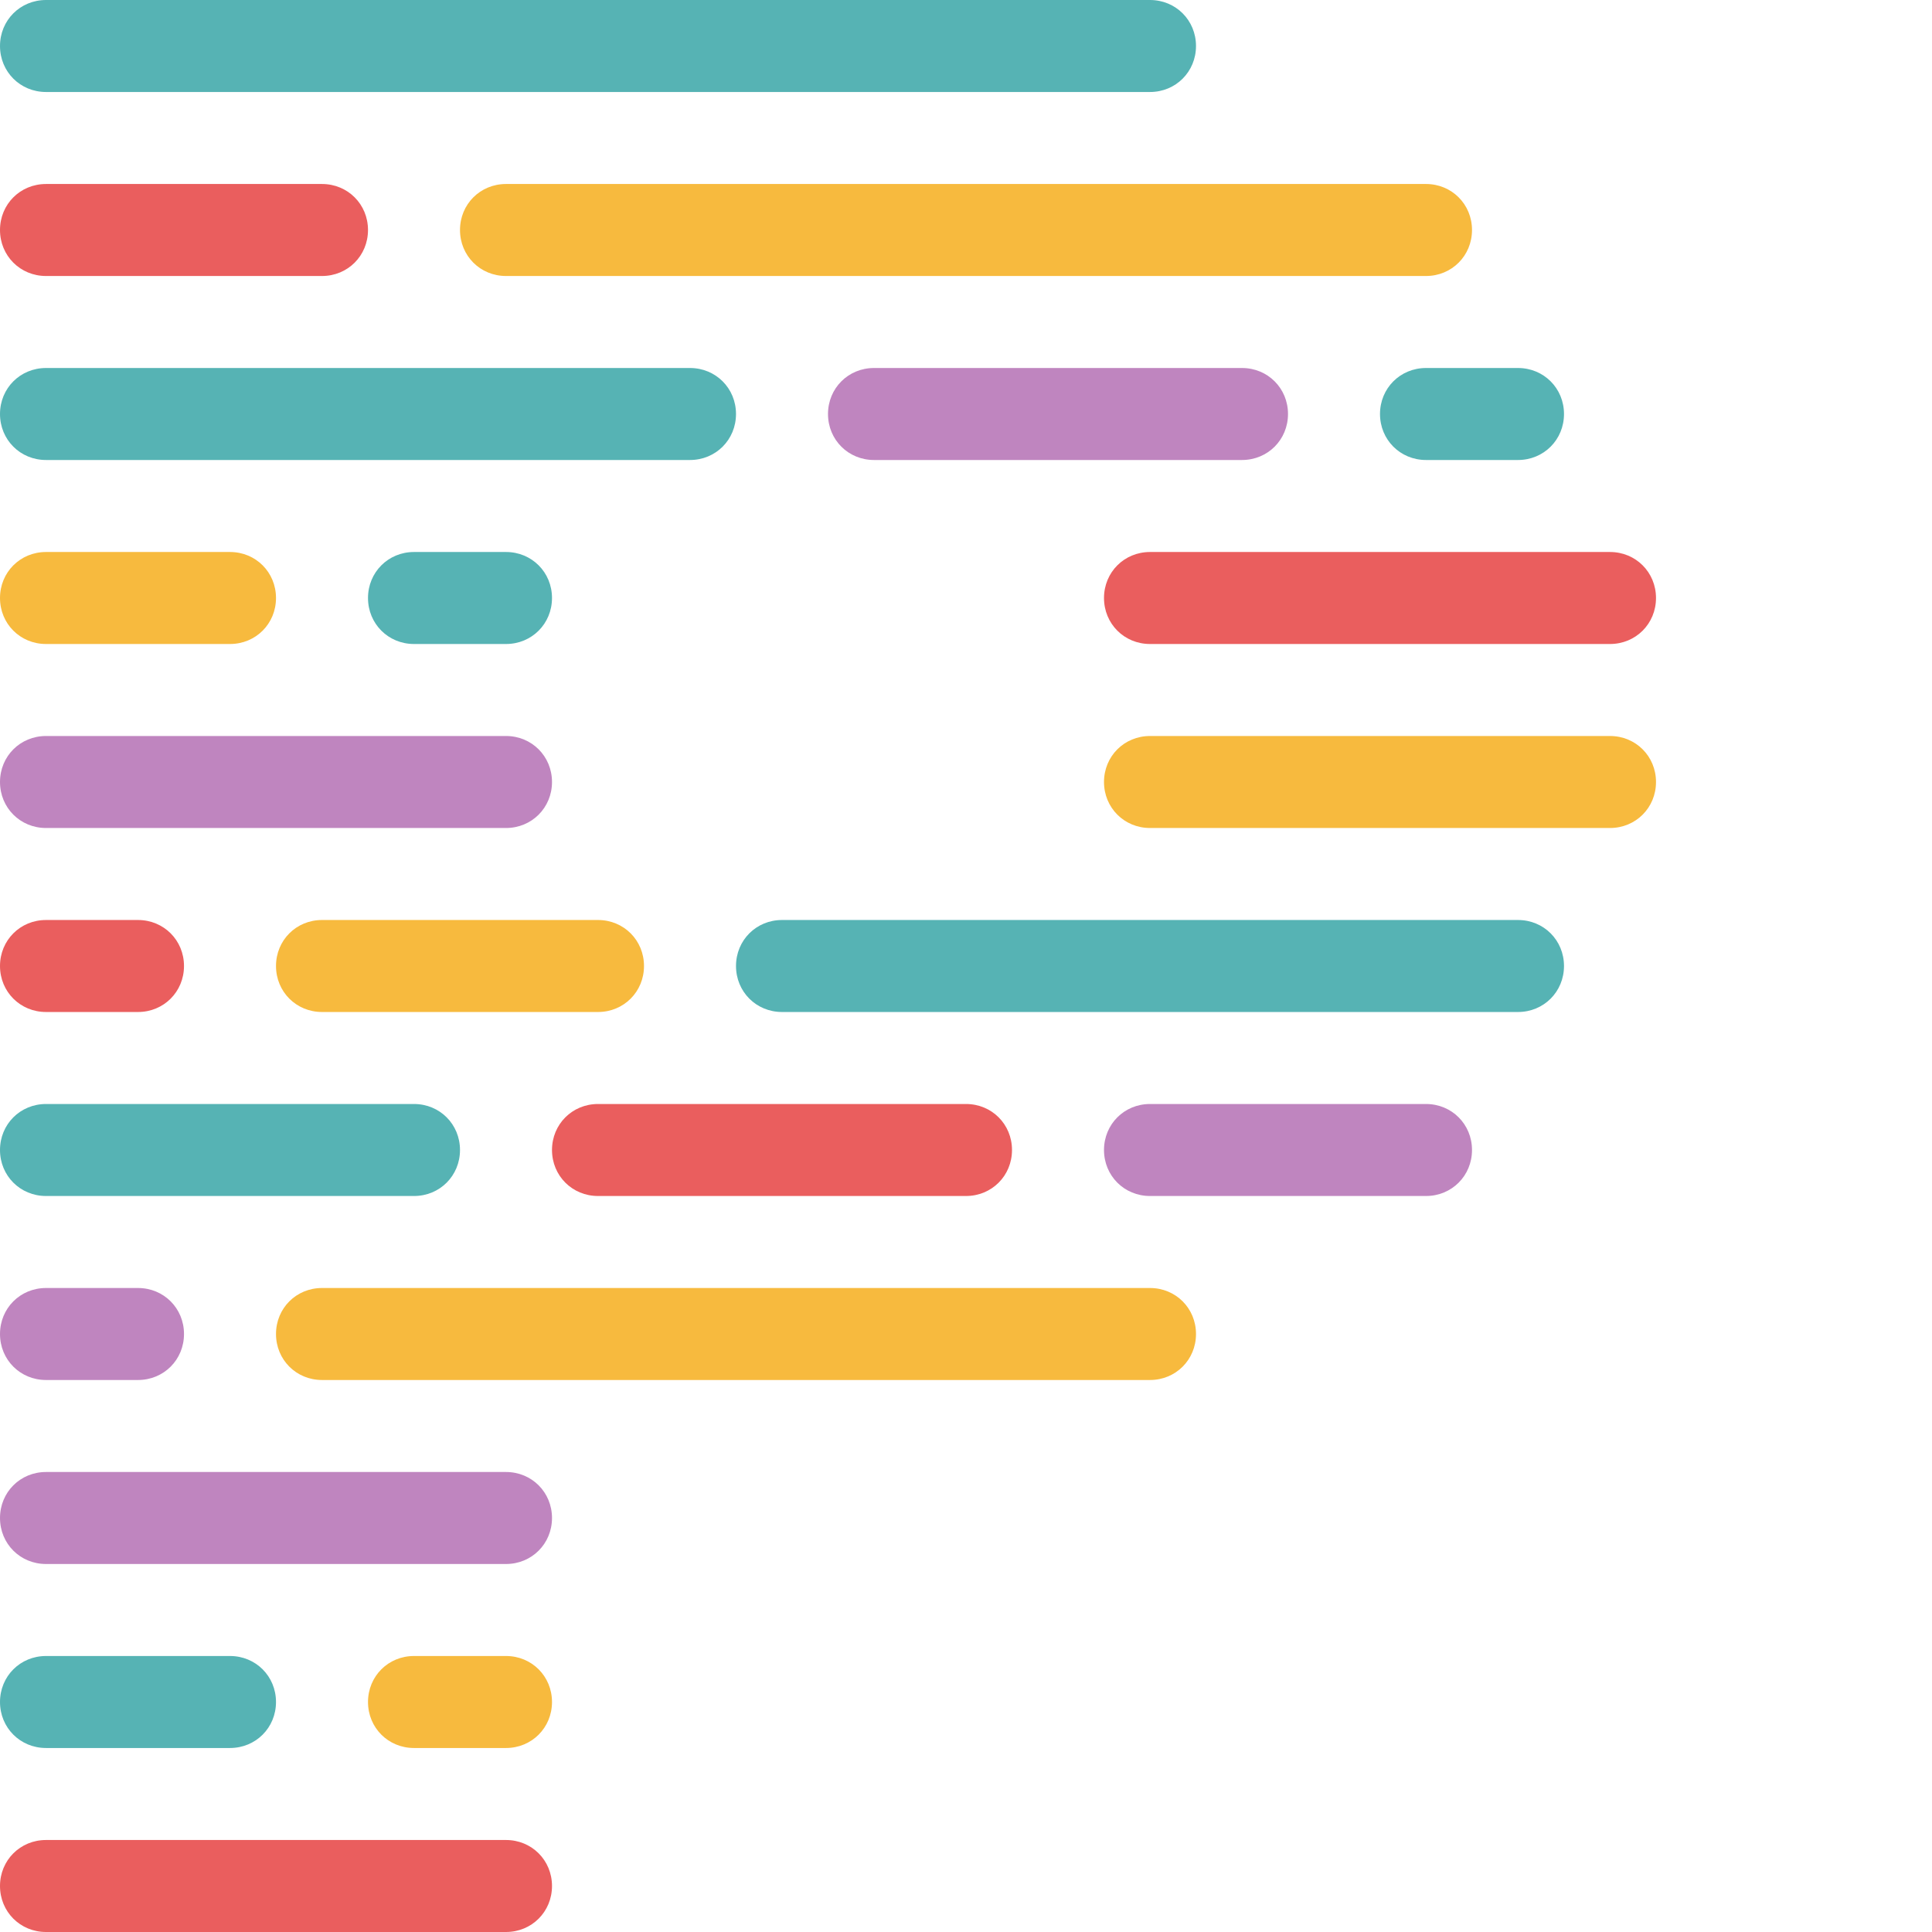
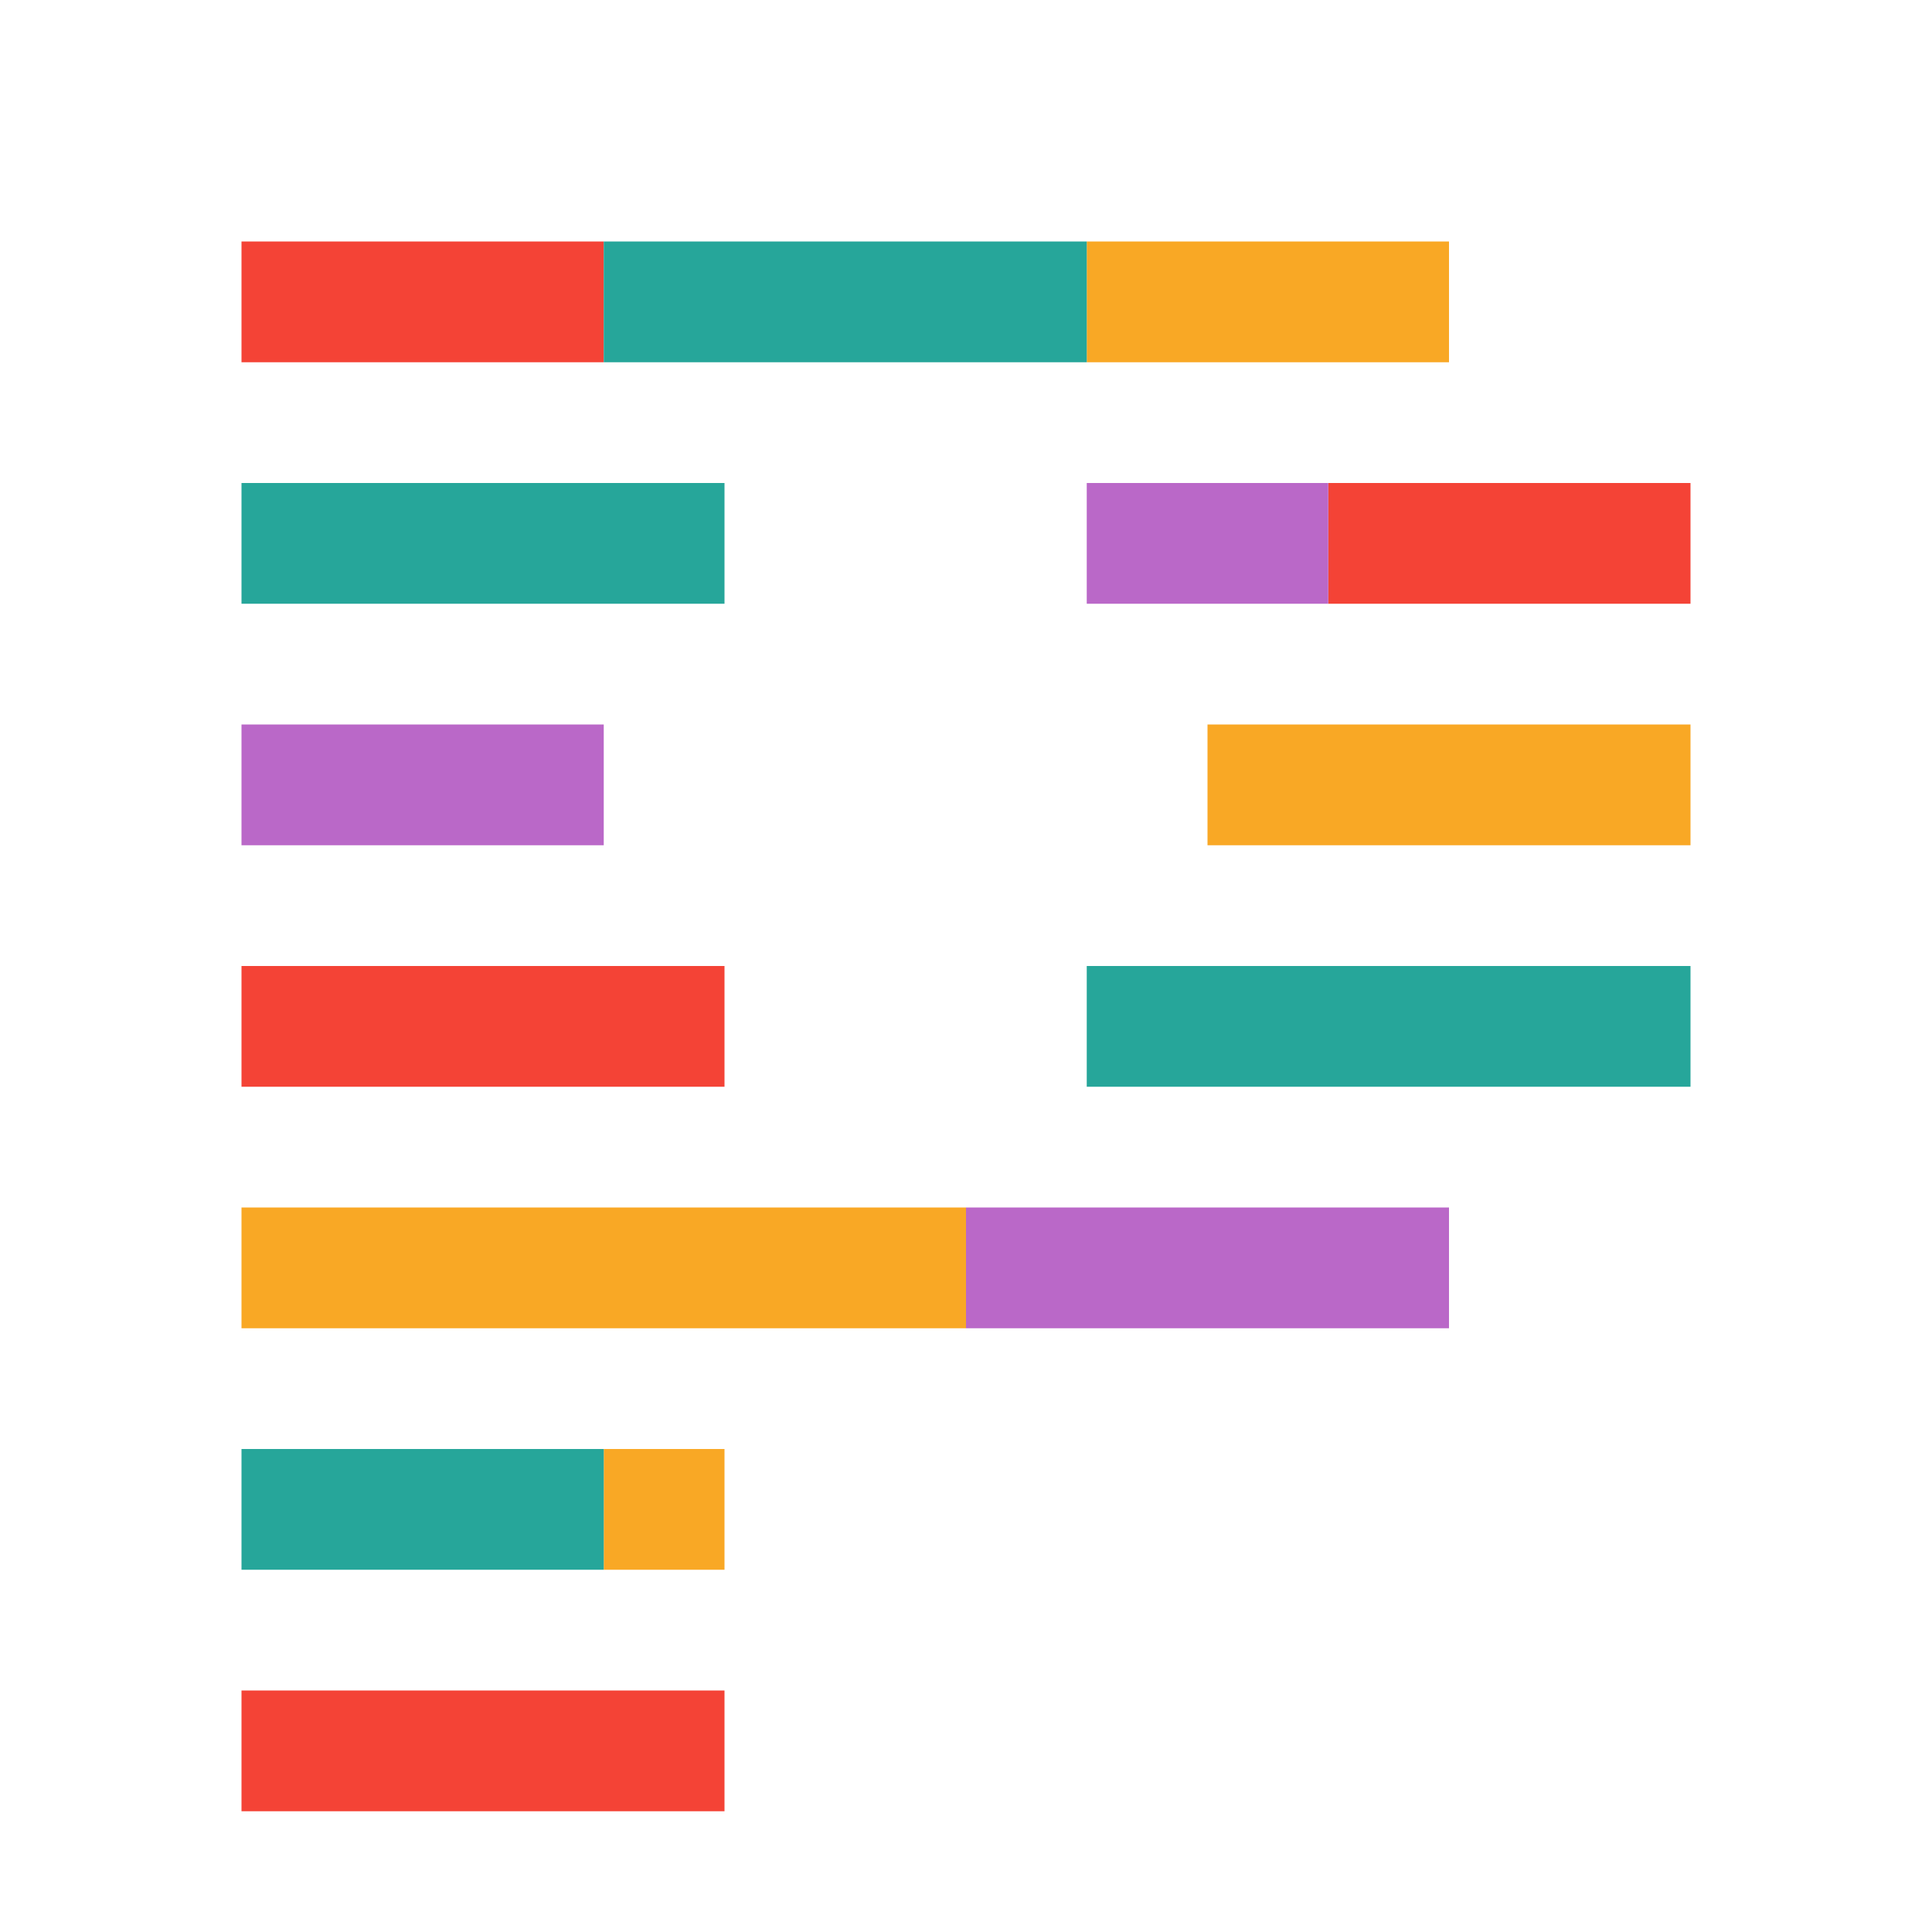
- <svg xmlns="http://www.w3.org/2000/svg" viewBox="0 0 210 210">
-   <path fill="#56b3b4" d="M155 40h10c2.8 0 5 2.2 5 5s-2.2 5-5 5h-10c-2.8 0-5-2.2-5-5s2.2-5 5-5" />
-   <path fill="#ea5e5e" d="M5 200h50c2.8 0 5 2.2 5 5s-2.2 5-5 5H5c-2.8 0-5-2.2-5-5s2.2-5 5-5" />
-   <path fill="#bf85bf" d="M125 120h30c2.8 0 5 2.2 5 5s-2.2 5-5 5h-30c-2.8 0-5-2.2-5-5s2.2-5 5-5" />
-   <path fill="#ea5e5e" d="M65 120h40c2.8 0 5 2.2 5 5s-2.2 5-5 5H65c-2.8 0-5-2.2-5-5s2.2-5 5-5" />
-   <path fill="#56b3b4" d="M5 120h40c2.8 0 5 2.2 5 5s-2.2 5-5 5H5c-2.8 0-5-2.2-5-5s2.2-5 5-5" />
-   <path fill="#bf85bf" d="M5 160h50c2.8 0 5 2.2 5 5s-2.2 5-5 5H5c-2.8 0-5-2.2-5-5s2.2-5 5-5M5 80h50c2.8 0 5 2.2 5 5s-2.2 5-5 5H5c-2.8 0-5-2.2-5-5s2.2-5 5-5" />
-   <path fill="#f7ba3e" d="M55 20h100c2.8 0 5 2.2 5 5s-2.2 5-5 5H55c-2.8 0-5-2.2-5-5s2.2-5 5-5" />
-   <path fill="#ea5e5e" d="M5 20h30c2.8 0 5 2.2 5 5s-2.2 5-5 5H5c-2.8 0-5-2.2-5-5s2.2-5 5-5" />
-   <path fill="#f7ba3e" d="M45 180h10c2.8 0 5 2.2 5 5s-2.2 5-5 5H45c-2.8 0-5-2.2-5-5s2.2-5 5-5" />
-   <path fill="#56b3b4" d="M45 60h10c2.8 0 5 2.2 5 5s-2.2 5-5 5H45c-2.8 0-5-2.2-5-5s2.2-5 5-5M5 180h20c2.8 0 5 2.2 5 5s-2.2 5-5 5H5c-2.8 0-5-2.2-5-5s2.2-5 5-5" />
-   <path fill="#f7ba3e" d="M5 60h20c2.8 0 5 2.2 5 5s-2.2 5-5 5H5c-2.8 0-5-2.2-5-5s2.2-5 5-5" />
-   <path fill="#56b3b4" d="M85 100h80c2.8 0 5 2.2 5 5s-2.2 5-5 5H85c-2.8 0-5-2.2-5-5s2.2-5 5-5" />
-   <path fill="#f7ba3e" d="M35 100h30c2.8 0 5 2.2 5 5s-2.2 5-5 5H35c-2.8 0-5-2.2-5-5s2.2-5 5-5" />
-   <path fill="#ea5e5e" d="M5 100h10c2.8 0 5 2.2 5 5s-2.2 5-5 5H5c-2.8 0-5-2.2-5-5s2.2-5 5-5" />
-   <path fill="#bf85bf" d="M95 40h40c2.8 0 5 2.2 5 5s-2.2 5-5 5H95c-2.8 0-5-2.2-5-5s2.2-5 5-5" />
-   <path fill="#56b3b4" d="M5 40h70c2.8 0 5 2.2 5 5s-2.2 5-5 5H5c-2.8 0-5-2.2-5-5s2.2-5 5-5" />
-   <path fill="#f7ba3e" d="M35 140h90c2.8 0 5 2.2 5 5s-2.2 5-5 5H35c-2.8 0-5-2.2-5-5s2.2-5 5-5" />
-   <path fill="#bf85bf" d="M5 140h10c2.8 0 5 2.2 5 5s-2.2 5-5 5H5c-2.8 0-5-2.2-5-5s2.2-5 5-5" />
-   <path fill="#ea5e5e" d="M125 60h50c2.8 0 5 2.2 5 5s-2.2 5-5 5h-50c-2.8 0-5-2.2-5-5s2.2-5 5-5" />
-   <path fill="#f7ba3e" d="M125 80h50c2.8 0 5 2.2 5 5s-2.2 5-5 5h-50c-2.8 0-5-2.2-5-5s2.2-5 5-5" />
-   <path fill="#56b3b4" d="M5 0h120c2.8 0 5 2.2 5 5s-2.2 5-5 5H5c-2.8 0-5-2.2-5-5s2.2-5 5-5" />
+ <svg xmlns="http://www.w3.org/2000/svg" viewBox="0 0 16 16">
+   <path fill="#F44336" d="M2 8h4v1H2zm0 6h4v1H2zm9-10h3v1h-3zM2 2h3v1H2z" />
+   <path fill="#F9A825" d="M9 2h3v1H9zm1 4h4v1h-4zm-5 6h1v1H5zm-3-2h6v1H2z" />
+   <path fill="#26A69A" d="M2 12h3v1H2zm7-4h5v1H9zM2 4h4v1H2zm3-2h4v1H5z" />
+   <path fill="#BA68C8" d="M2 6h3v1H2zm7-2h2v1H9zm-1 6h4v1H8z" />
</svg>
